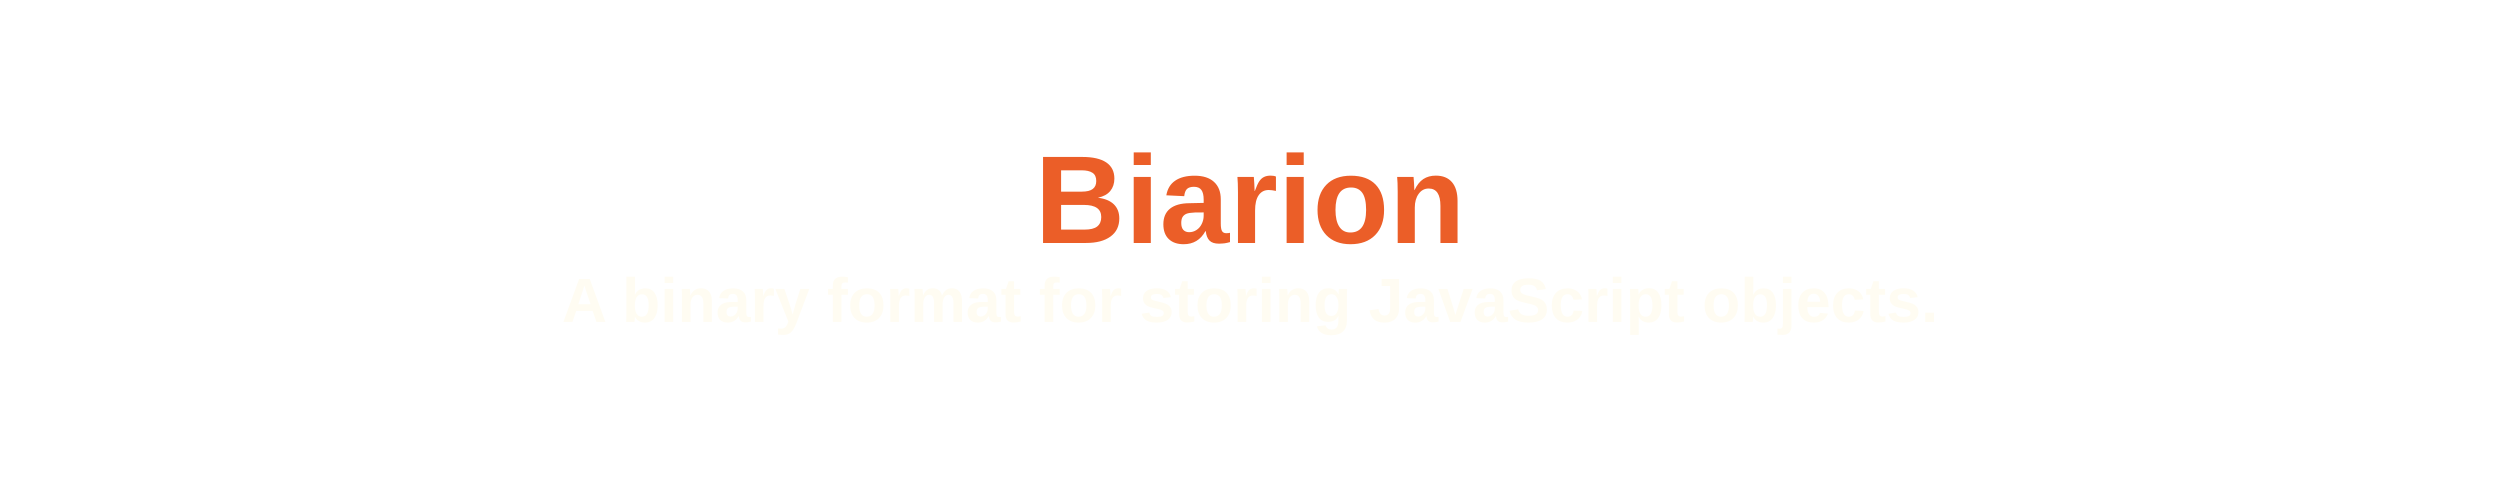
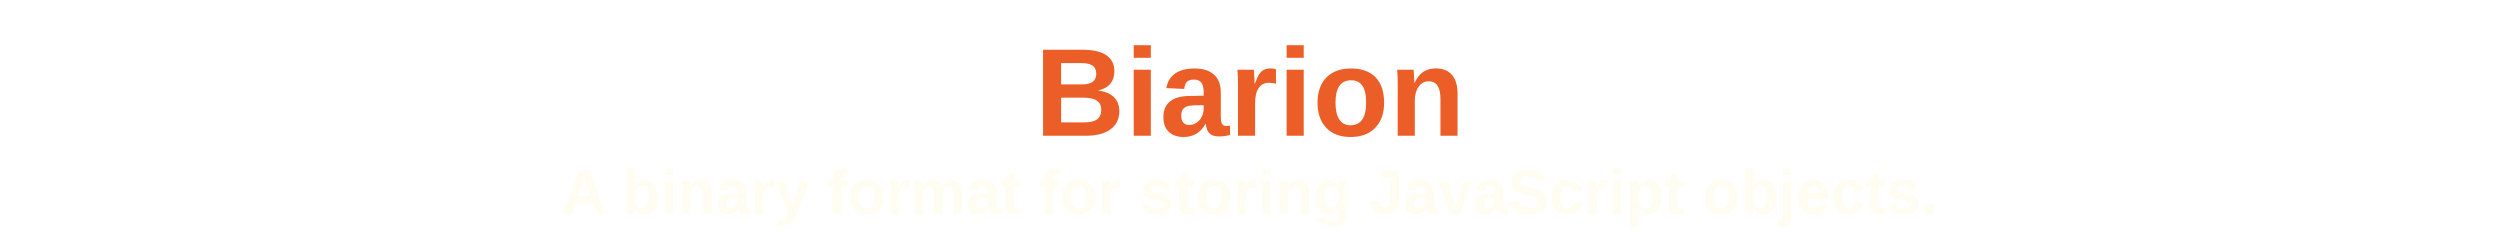
- <svg xmlns="http://www.w3.org/2000/svg" viewBox="-12.777 0 500 100">
+ <svg xmlns="http://www.w3.org/2000/svg" viewBox="-12.8 0 500 50">
  <defs />
  <rect x="-12.777" width="500" height="100" style="fill: none;" />
-   <text style="fill: rgb(235, 94, 40); font-family: Arial, sans-serif; font-size: 25px; font-weight: 700; white-space: pre;" x="194.162" y="48.591">Biarion</text>
-   <text style="fill: rgb(255, 252, 242); font-family: Arial, sans-serif; font-size: 12.5px; font-weight: 700; white-space: pre;" x="99.593" y="64.391">A binary format for storing JavaScript objects.</text>
+   <text style="fill: rgb(235, 94, 40); font-family: Arial, sans-serif; font-size: 25px; font-weight: 700; white-space: pre;" x="194.142" y="27.148">Biarion</text>
+   <text style="fill: rgb(255, 252, 242); font-family: Arial, sans-serif; font-size: 12.5px; font-weight: 700; white-space: pre; transform-origin: 237.2px 0.95px;" x="99.563" y="42.735">A binary format for storing JavaScript objects.</text>
</svg>
